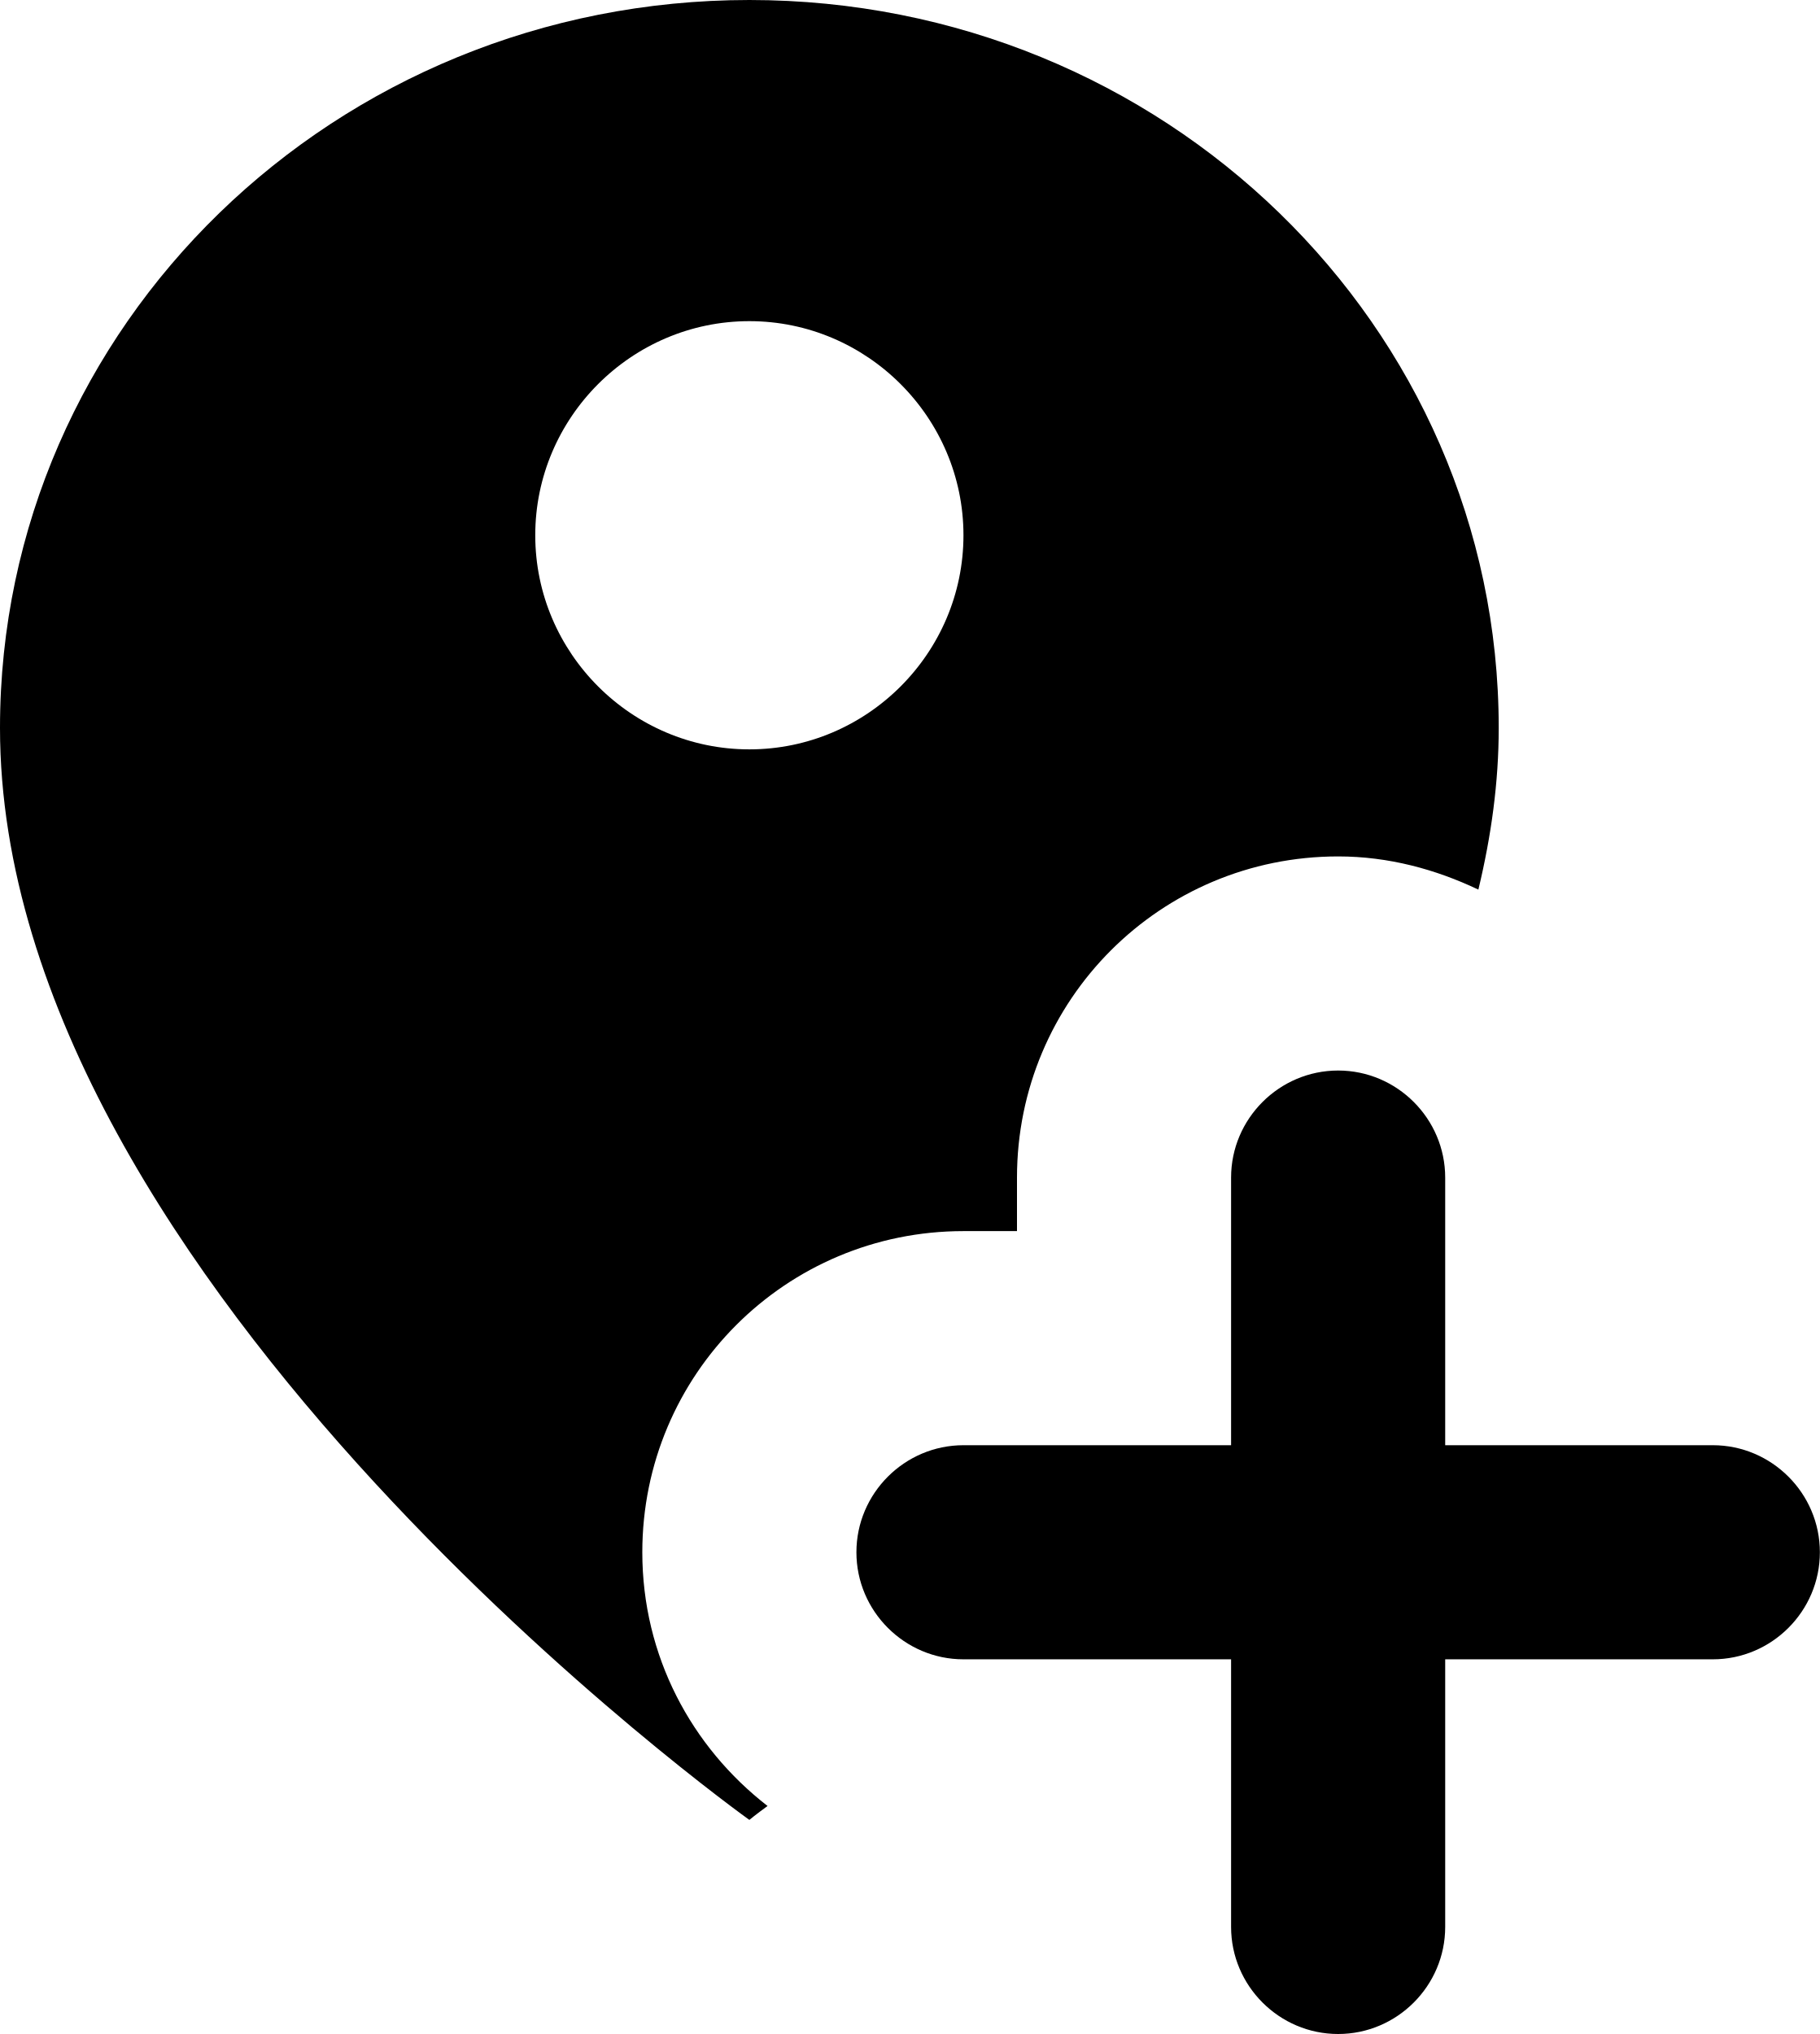
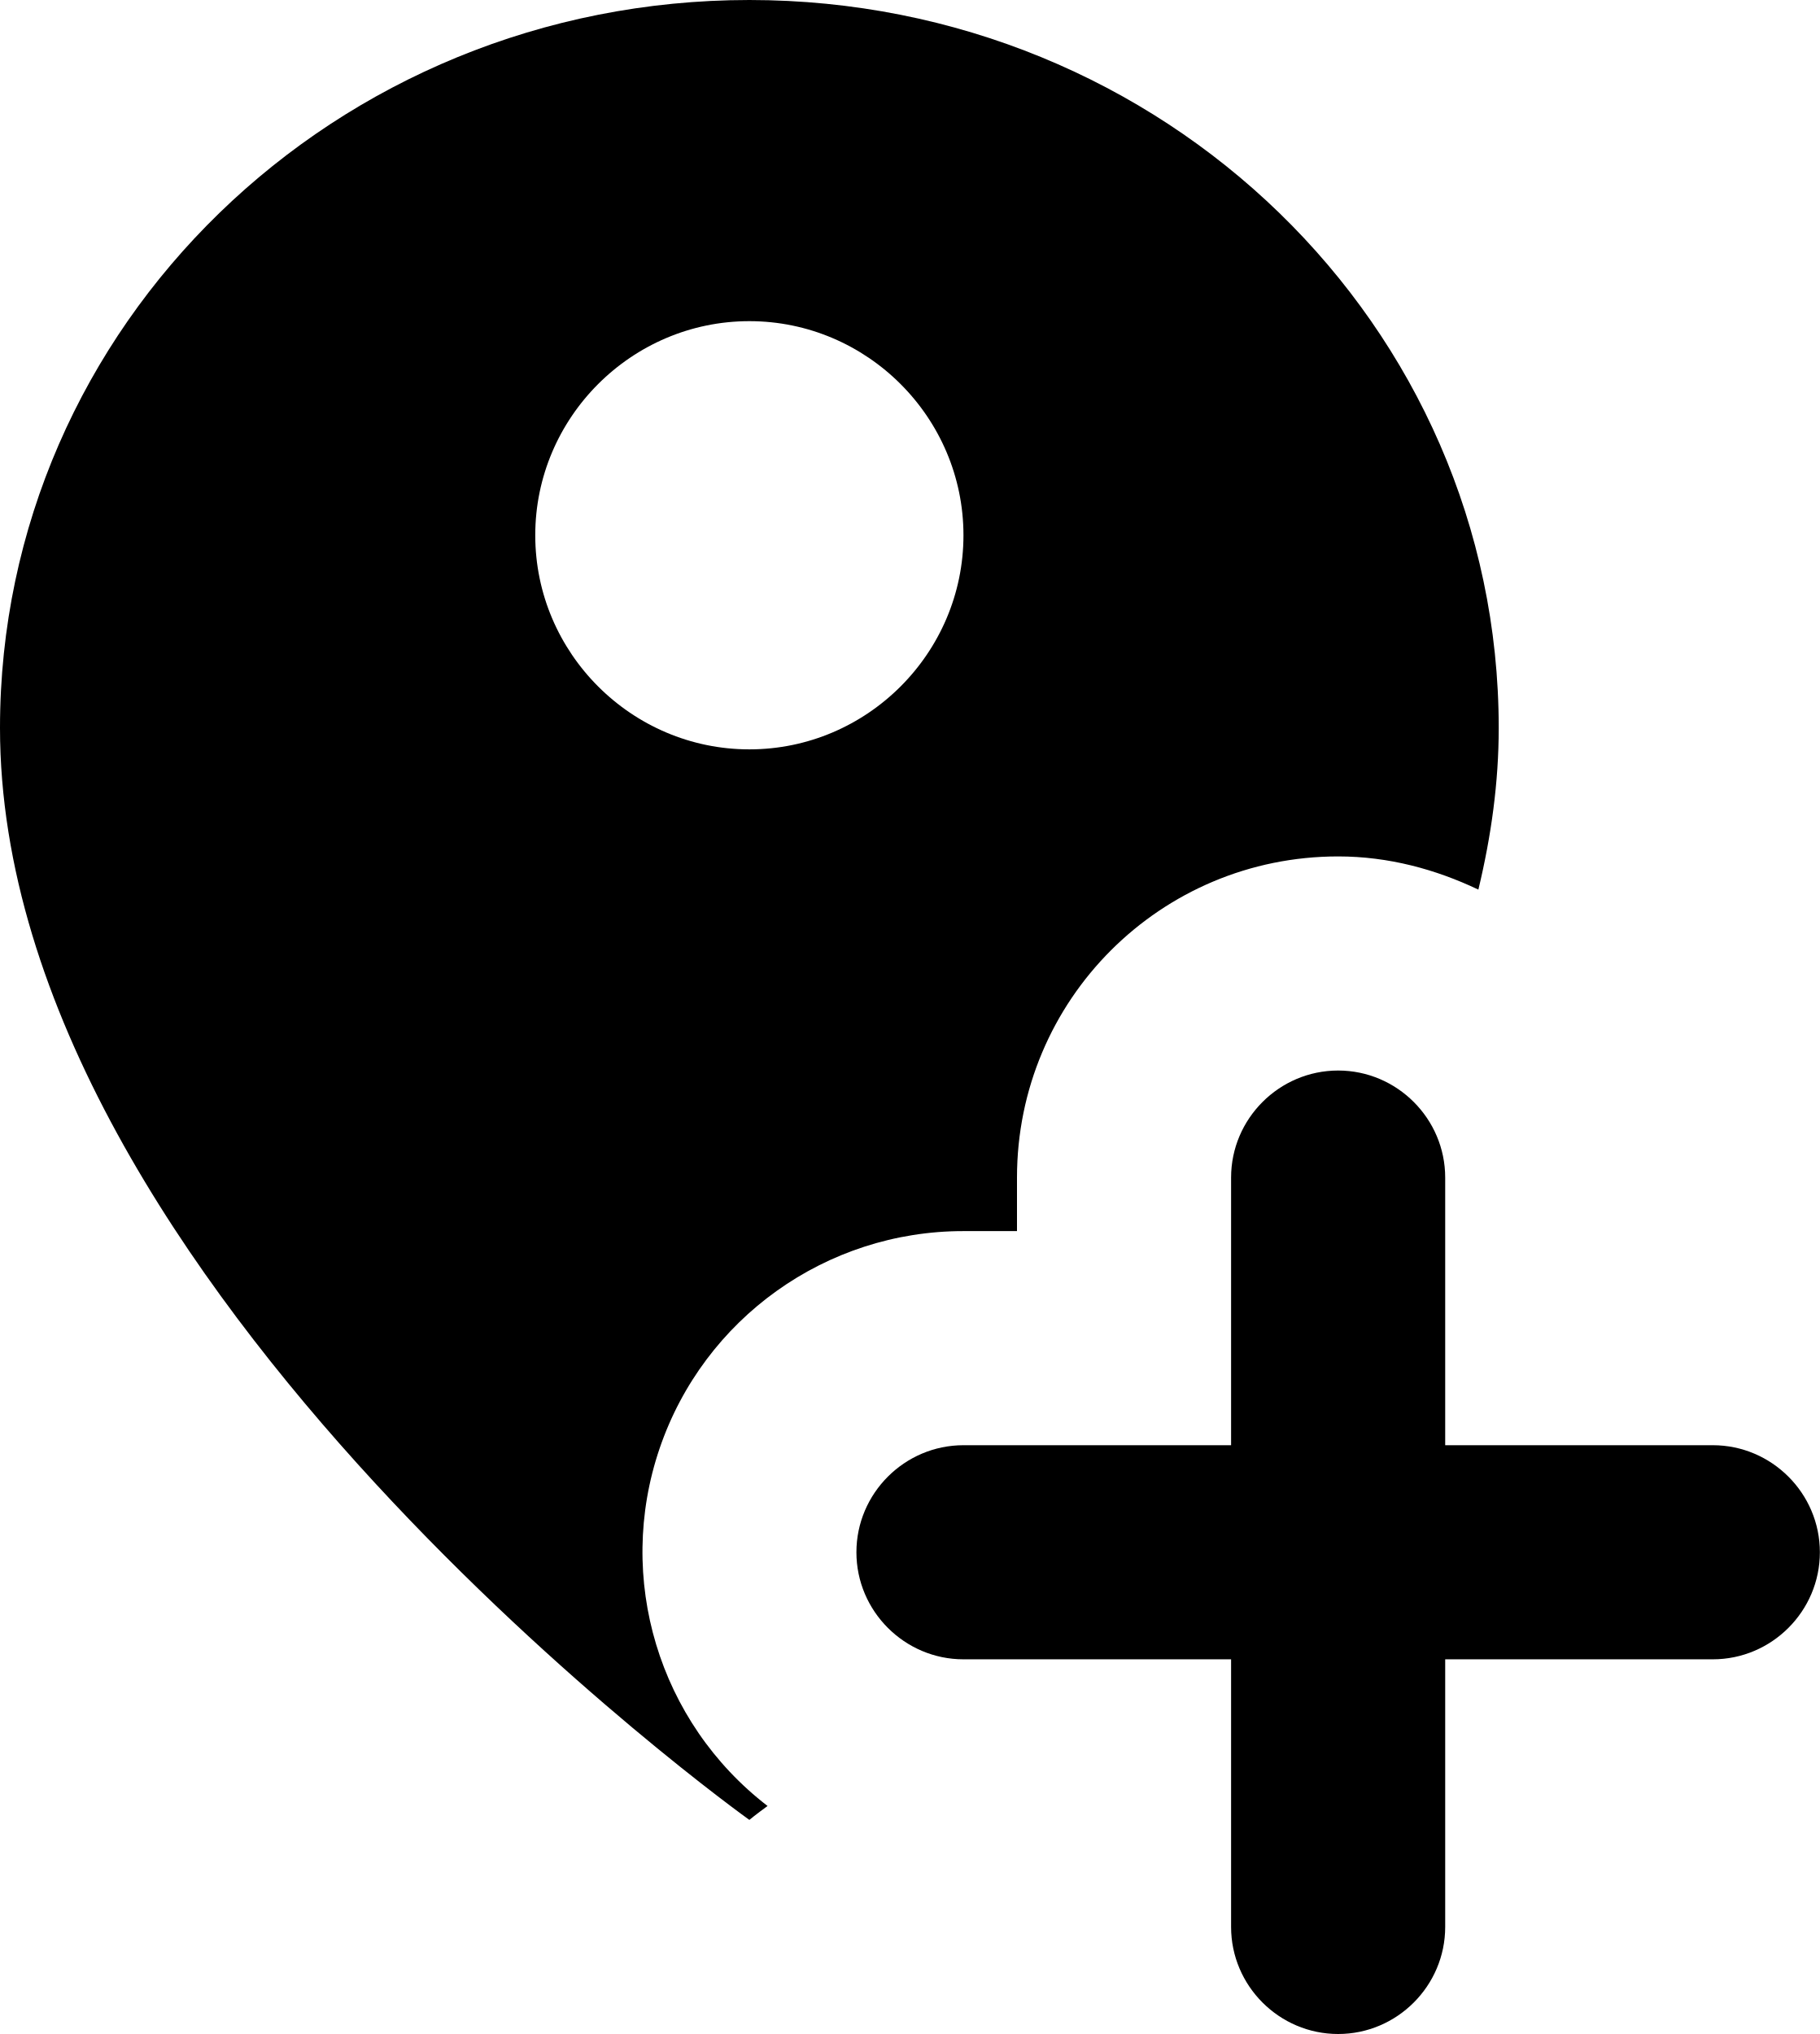
- <svg xmlns="http://www.w3.org/2000/svg" id="Layer_1" version="1.1" viewBox="0 0 17 19">
-   <path d="M12.5,10c.55,0,1,.45,1,1v2.5h2.5c.55,0,1,.45,1,1s-.45,1-1,1h-2.5v2.5c0,.55-.45,1-1,1s-1-.45-1-1v-2.5h-2.5c-.55,0-1-.45-1-1s.45-1,1-1h2.5v-2.5c0-.55.45-1,1-1Z" />
-   <path d="M7,0c3.87,0,7,3.04,7,6.8,0,.51-.07,1.01-.19,1.51-.4-.19-.84-.31-1.31-.31-1.66,0-3,1.34-3,3v.5h-.5c-1.66,0-3,1.34-3,3,0,.97.46,1.82,1.17,2.37-.11.08-.17.13-.17.13,0,0-7-5-7-10.2C0,3.04,3.13,0,7,0ZM7,3c-1.1,0-2,.9-2,2s.9,2,2,2,2-.9,2-2-.9-2-2-2Z" fill-rule="evenodd" />
+ <svg xmlns="http://www.w3.org/2000/svg" viewBox="0 0 17 19">
+   <path d="M12.5 10c.55 0 1 .45 1 1v2.5H16c.55 0 1 .45 1 1s-.45 1-1 1h-2.5V18c0 .55-.45 1-1 1s-1-.45-1-1v-2.5H9c-.55 0-1-.45-1-1s.45-1 1-1h2.5V11c0-.55.45-1 1-1" />
+   <path fill-rule="evenodd" d="M7 0c3.87 0 7 3.04 7 6.8 0 .51-.07 1.01-.19 1.51-.4-.19-.84-.31-1.31-.31-1.66 0-3 1.34-3 3v.5H9a2.996 2.996 0 0 0-1.83 5.37C7.06 16.95 7 17 7 17S0 12 0 6.8C0 3.04 3.13 0 7 0m0 3c-1.1 0-2 .9-2 2s.9 2 2 2 2-.9 2-2-.9-2-2-2" />
</svg>
